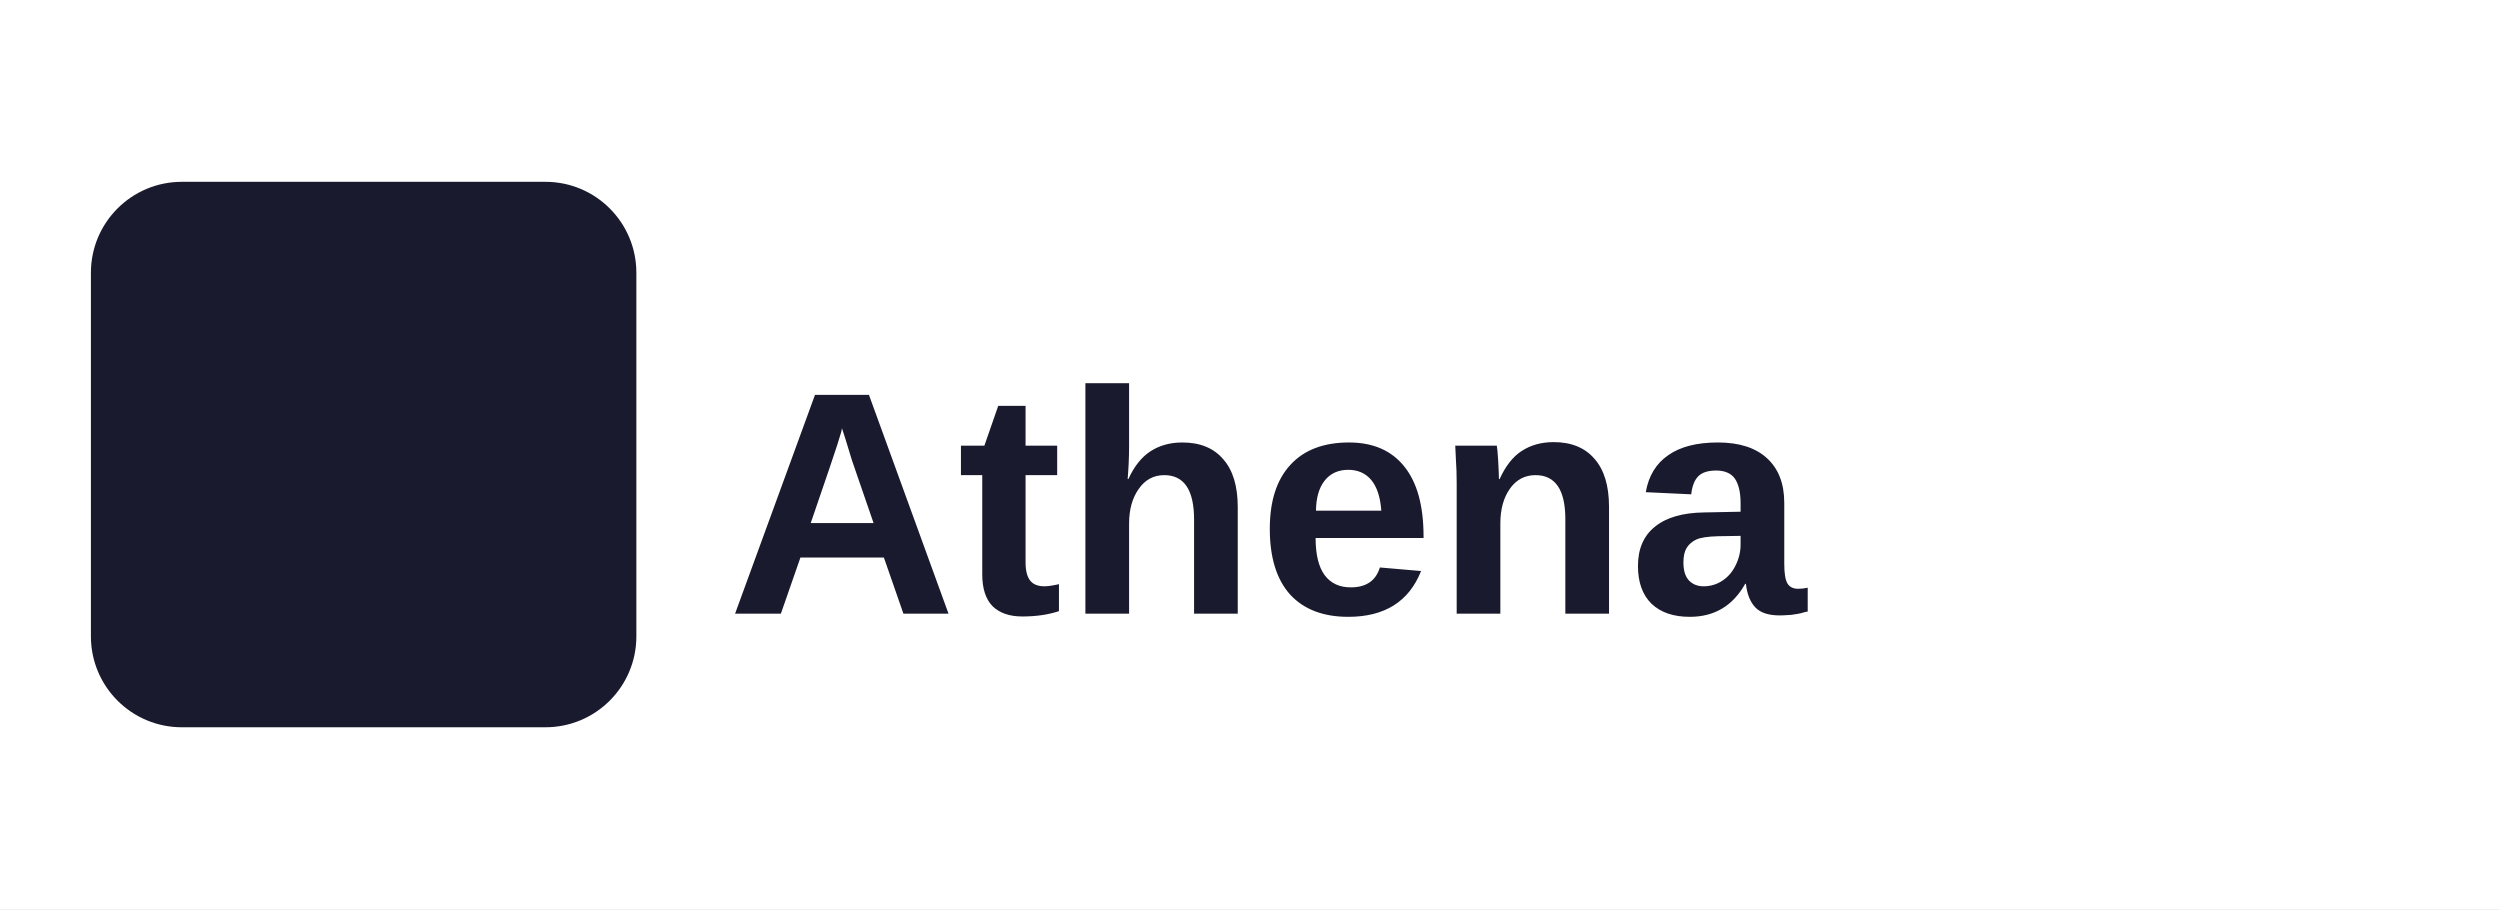
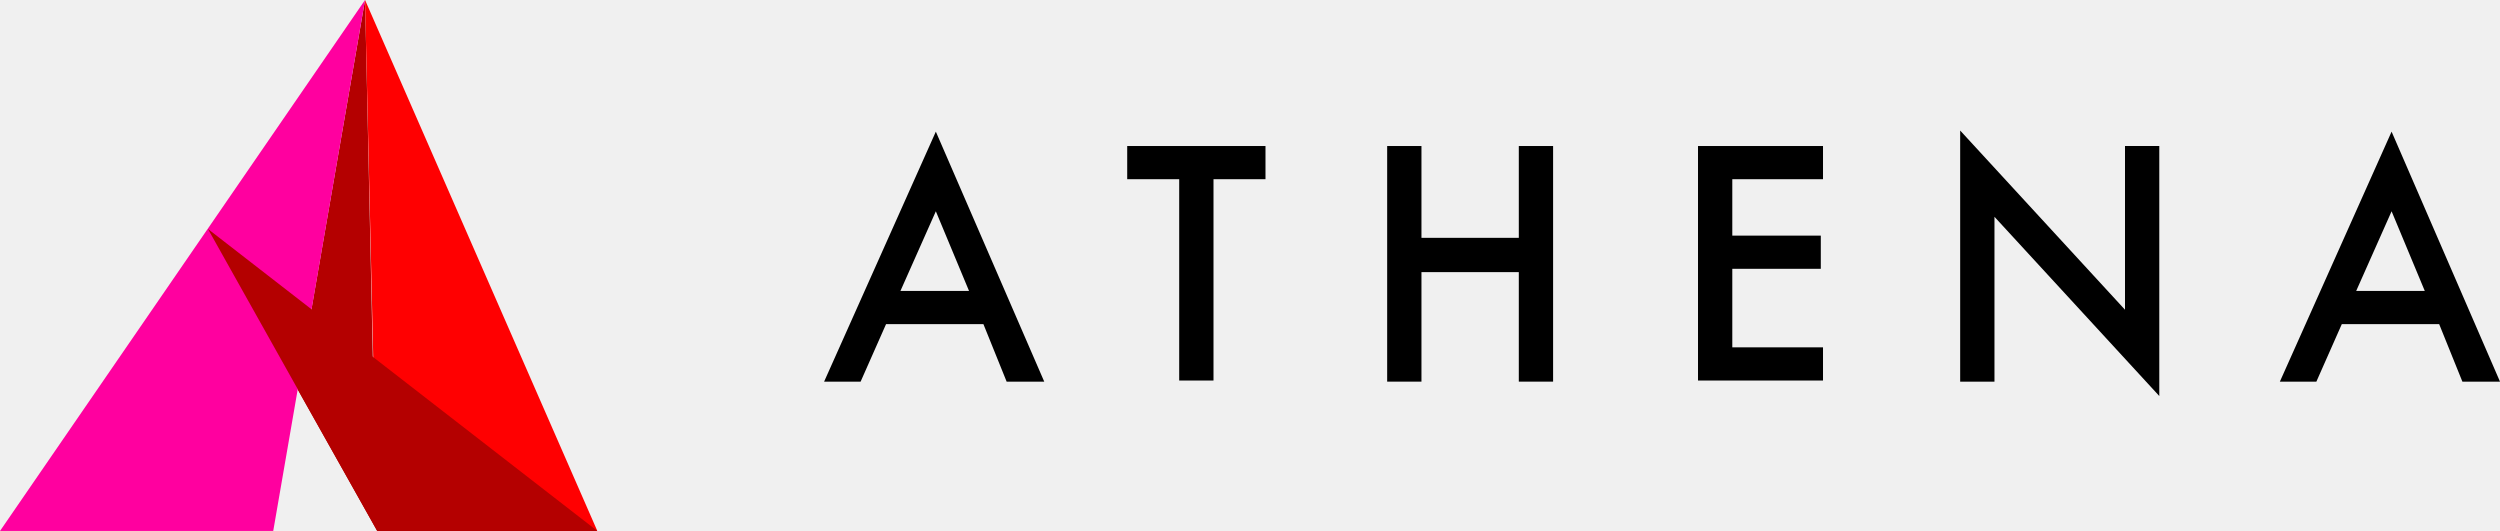
- <svg xmlns="http://www.w3.org/2000/svg" viewBox="0 0 110 40">
-   <rect width="110" height="40" fill="#fff" />
-   <rect x="4" y="8" width="24" height="24" rx="4" fill="#1A1A2E" />
-   <text x="32" y="27" font-family="Arial" font-weight="700" font-size="14" fill="#1A1A2E">Athena</text>
+ <svg xmlns="http://www.w3.org/2000/svg" version="1.1" id="Layer_1" x="0px" y="0px" viewBox="0 0 226 48" style="enable-background:new 0 0 226 48;" xml:space="preserve">
+   <style type="text/css">
+   .st0{fill:#FFFFFF;filter:url(#Adobe_OpacityMaskFilter);}
+ 	.st1{mask:url(#mask0_2091_84461_1_);}
+ 	.st2{fill-rule:evenodd;clip-rule:evenodd;fill:#B40000;}
+ 	.st3{fill-rule:evenodd;clip-rule:evenodd;fill:#FF0001;}
+ 	.st4{fill-rule:evenodd;clip-rule:evenodd;fill:#FF009F;}
+ 	.st5{fill-rule:evenodd;clip-rule:evenodd;}
+  </style>
+   <g>
+     <defs>
+       <filter id="Adobe_OpacityMaskFilter" filterUnits="userSpaceOnUse" x="0" y="0" width="54" height="48">
+         <feColorMatrix type="matrix" values="1 0 0 0 0  0 1 0 0 0  0 0 1 0 0  0 0 0 1 0">
+     </feColorMatrix>
+       </filter>
+     </defs>
+     <mask maskUnits="userSpaceOnUse" x="0" y="0" width="54" height="48" id="mask0_2091_84461_1_">
+       <path class="st0" d="M0,0H54v48H0V0z">
+    </path>
+     </mask>
+     <g class="st1">
+       <path class="st2" d="M33.7,32.3L33,0l-6.1,35.2L34.1,48L33.7,32.3z">
+    </path>
+       <path class="st3" d="M54,48L33,0l1.1,48H54z">
+    </path>
+       <path class="st4" d="M33,0L0,48h24.7L33,0z">
+    </path>
+     </g>
+     <path class="st2" d="M18.8,20.7L34.1,48H54L18.8,20.7z">
+   </path>
+     <path class="st5" d="M74.5,34.5h3.3l2.3-5.2h8.8l2.1,5.2h3.4l-9.8-22.6L74.5,34.5z M84.6,19.1l3,7.2h-6.2L84.6,19.1z">
+   </path>
+     <path class="st5" d="M109.7,16.2v18.2h-3.1V16.2h-4.7v-3h12.5v3H109.7z">
+   </path>
+     <path class="st5" d="M128.5,21.5h8.8v-8.3h3.1v21.3h-3.1v-9.9h-8.8v9.9h-3.1V13.2h3.1V21.5z">
+   </path>
+     <path class="st5" d="M164.8,16.2h-8.2v5.1h8v3h-8v7.1h8.2v3h-11.3V13.2h11.3V16.2z">
+   </path>
+     <path class="st5" d="M177.2,34.5h3.1V19.6l14.9,16.2V13.2h-3.1V28l-14.9-16.2V34.5z">
+   </path>
+     <path class="st5" d="M220.5,29.3h-8.8l-2.3,5.2h-3.3l10.1-22.6l9.8,22.6h-3.4L220.5,29.3z M219.2,26.3l-3-7.2l-3.2,7.2H219.2z">
+   </path>
+   </g>
</svg>
